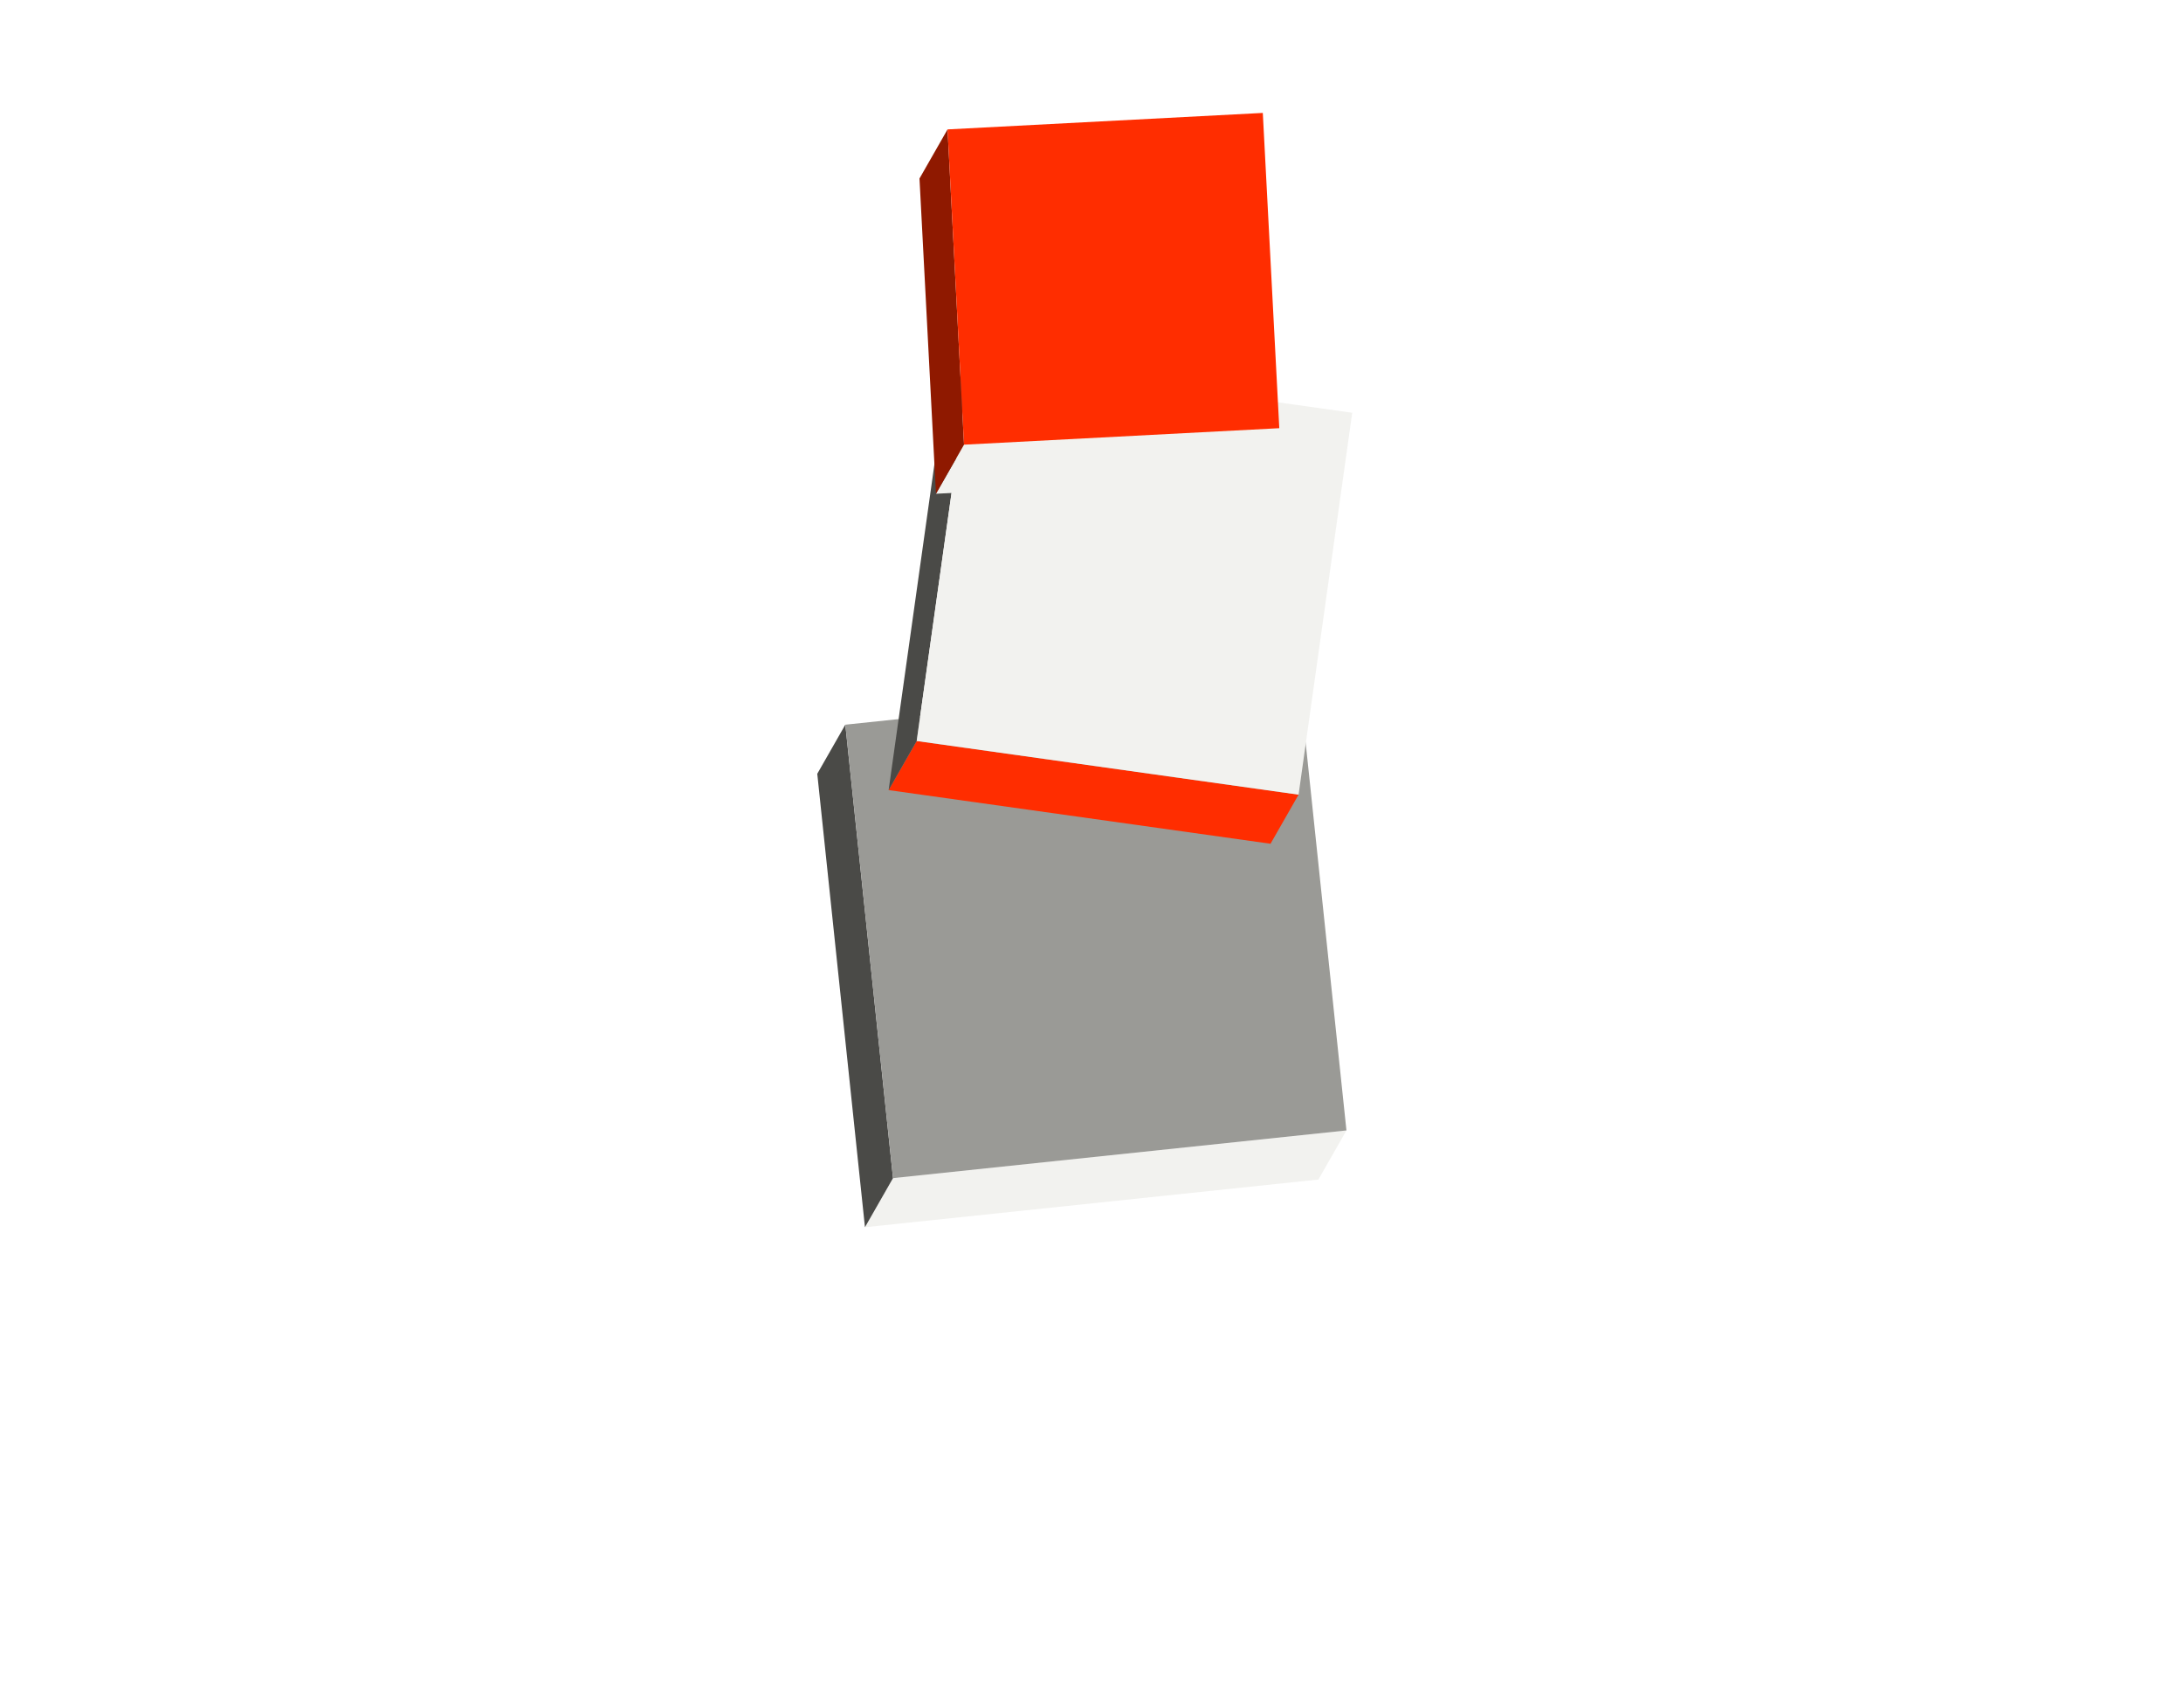
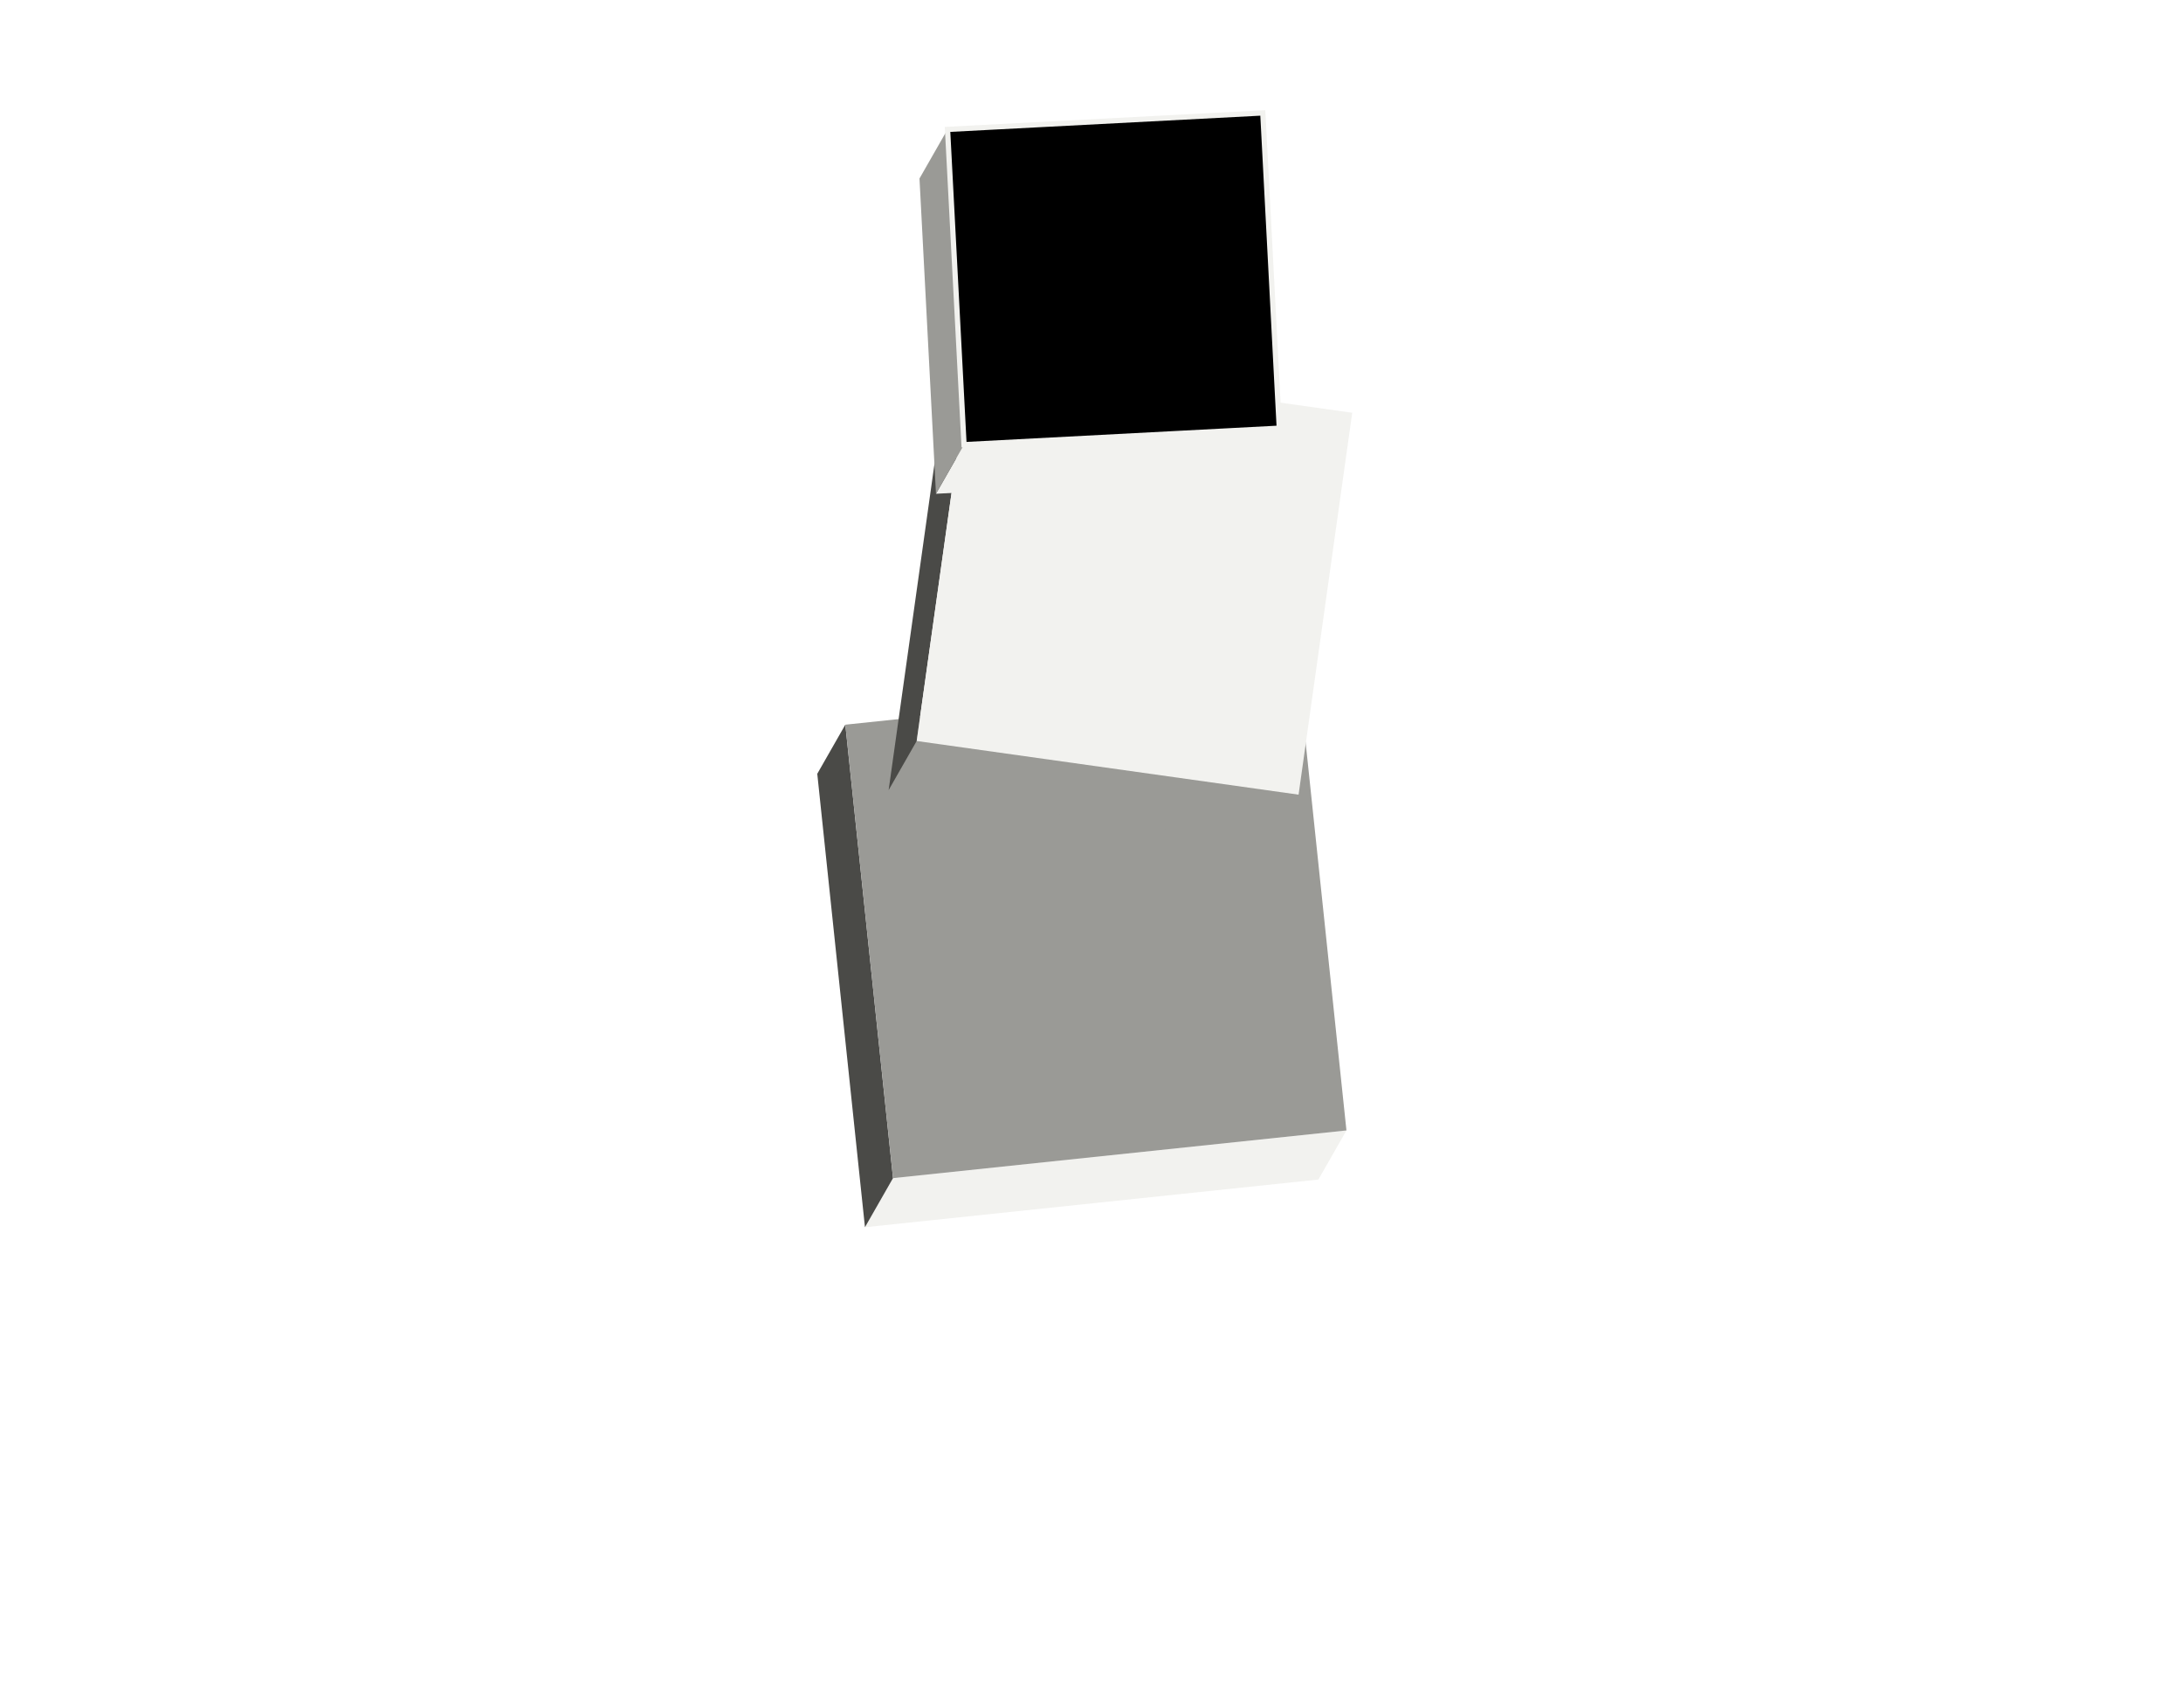
<svg xmlns="http://www.w3.org/2000/svg" width="1245" height="974" viewBox="165 31 1245 974">
  <defs>
    <linearGradient id="g" x1="0" y1="0" x2="1" y2="1">
      <stop offset="0" stop-color="#f2f2ef" />
      <stop offset="1" stop-color="#9a9a96" />
    </linearGradient>
  </defs>
  <g id="slab-1">
    <polygon id="slab-1-side-0" points="932.9,675.7 674.3,702.9 658.3,730.9 916.9,703.7" fill="#f2f2ef" />
    <polygon id="slab-1-side-1" points="674.3,702.9 647.1,444.3 631.1,472.3 658.3,730.9" fill="#4a4a47" />
    <polygon id="slab-1-face" points="647.1,444.3 905.7,417.1 932.9,675.7 674.3,702.9" fill="#9a9a96" />
  </g>
  <g id="slab-2">
-     <polygon id="slab-2-side-0" points="905.6,484.2 687.8,453.6 671.8,481.6 889.6,512.2" fill="#ff2d00" />
+     <polygon id="slab-2-side-0" points="905.6,484.2 687.8,453.6 671.8,481.6 889.6,512.2" fill="#9a9a96" />
    <polygon id="slab-2-side-1" points="687.8,453.6 718.4,235.8 702.4,263.8 671.8,481.6" fill="#4a4a47" />
    <polygon id="slab-2-face" points="718.4,235.8 936.2,266.4 905.6,484.2 687.8,453.6" fill="#f2f2ef" />
  </g>
  <g id="slab-3">
    <polygon id="slab-3-side-0" points="894.6,275.2 714.8,284.6 698.8,312.6 878.6,303.2" fill="#f2f2ef" />
-     <polygon id="slab-3-side-1" points="714.8,284.6 705.4,104.8 689.4,132.8 698.8,312.6" fill="#8f1900" />
-     <polygon id="slab-3-face" points="705.4,104.8 885.2,95.4 894.6,275.2 714.8,284.6" fill="#ff2d00" />
+     <polygon id="slab-3-side-1" points="714.8,284.6 705.4,104.8 689.4,132.8 698.8,312.6" fill="#9a9a96" />
+     <polygon id="slab-3-face" points="705.4,104.8 885.2,95.4 894.6,275.2 714.8,284.6" fill="#000000" stroke="#f2f2ef" stroke-width="3" stroke-linejoin="miter" />
  </g>
</svg>
